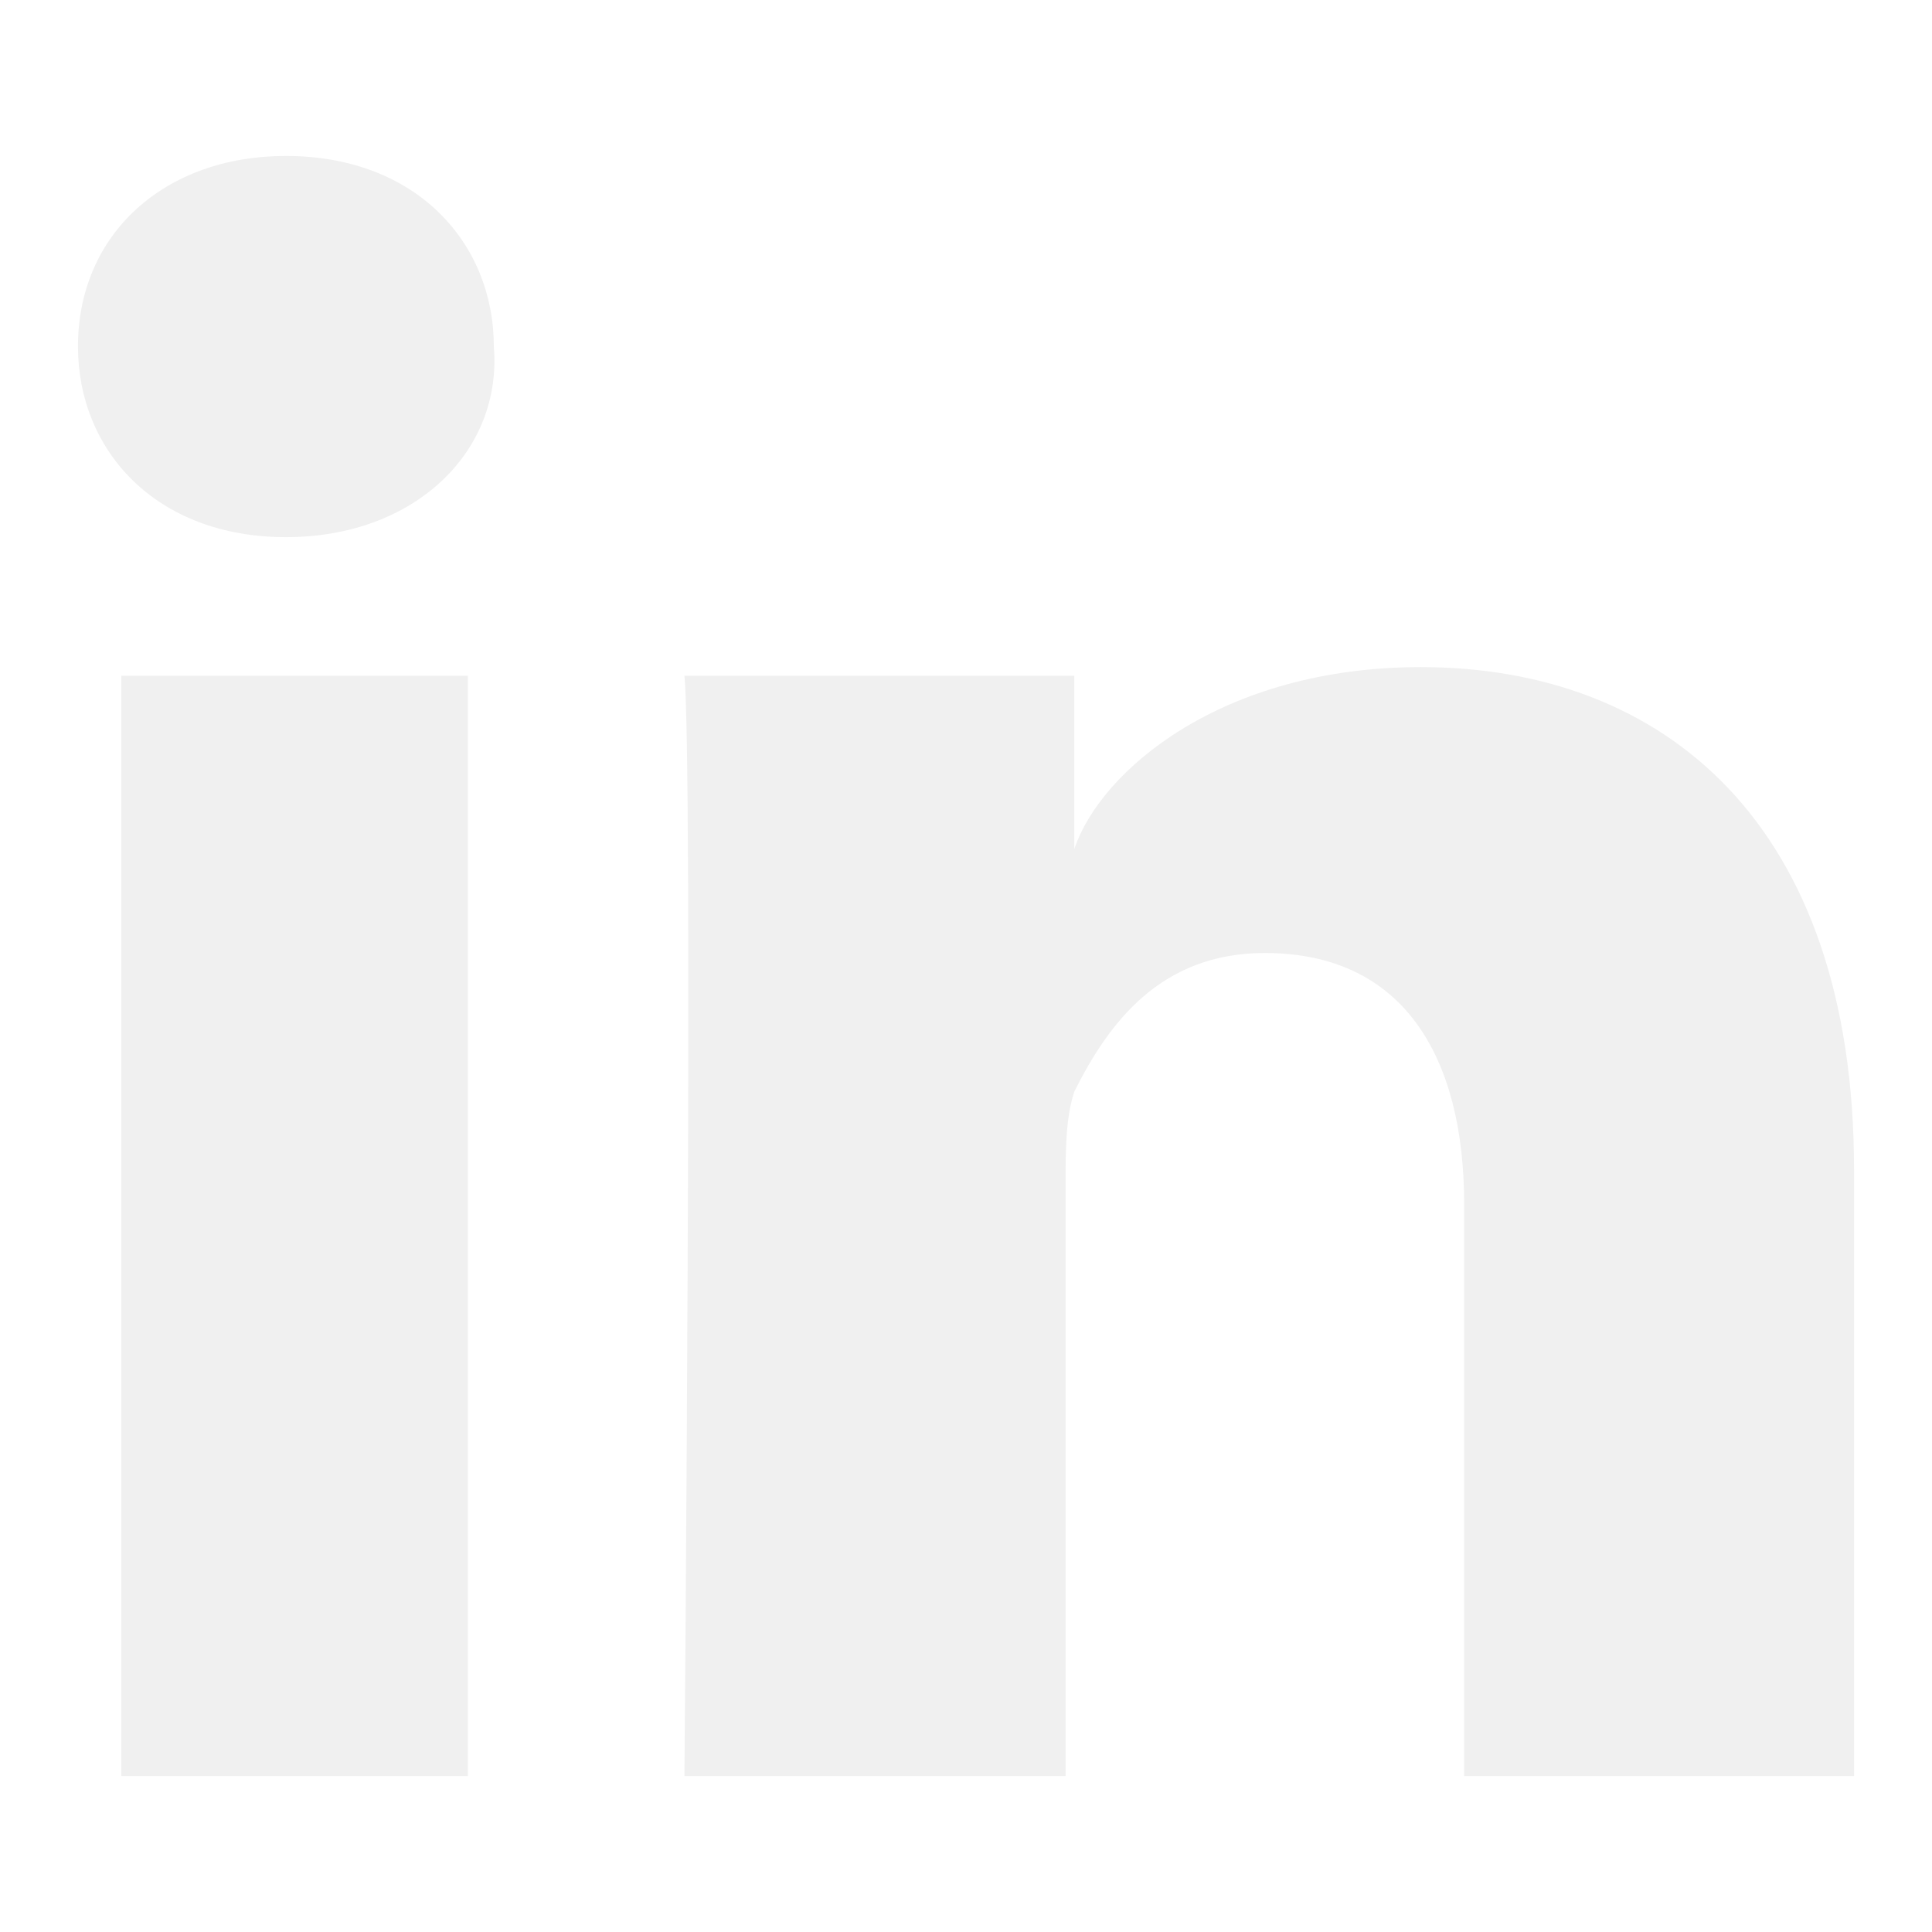
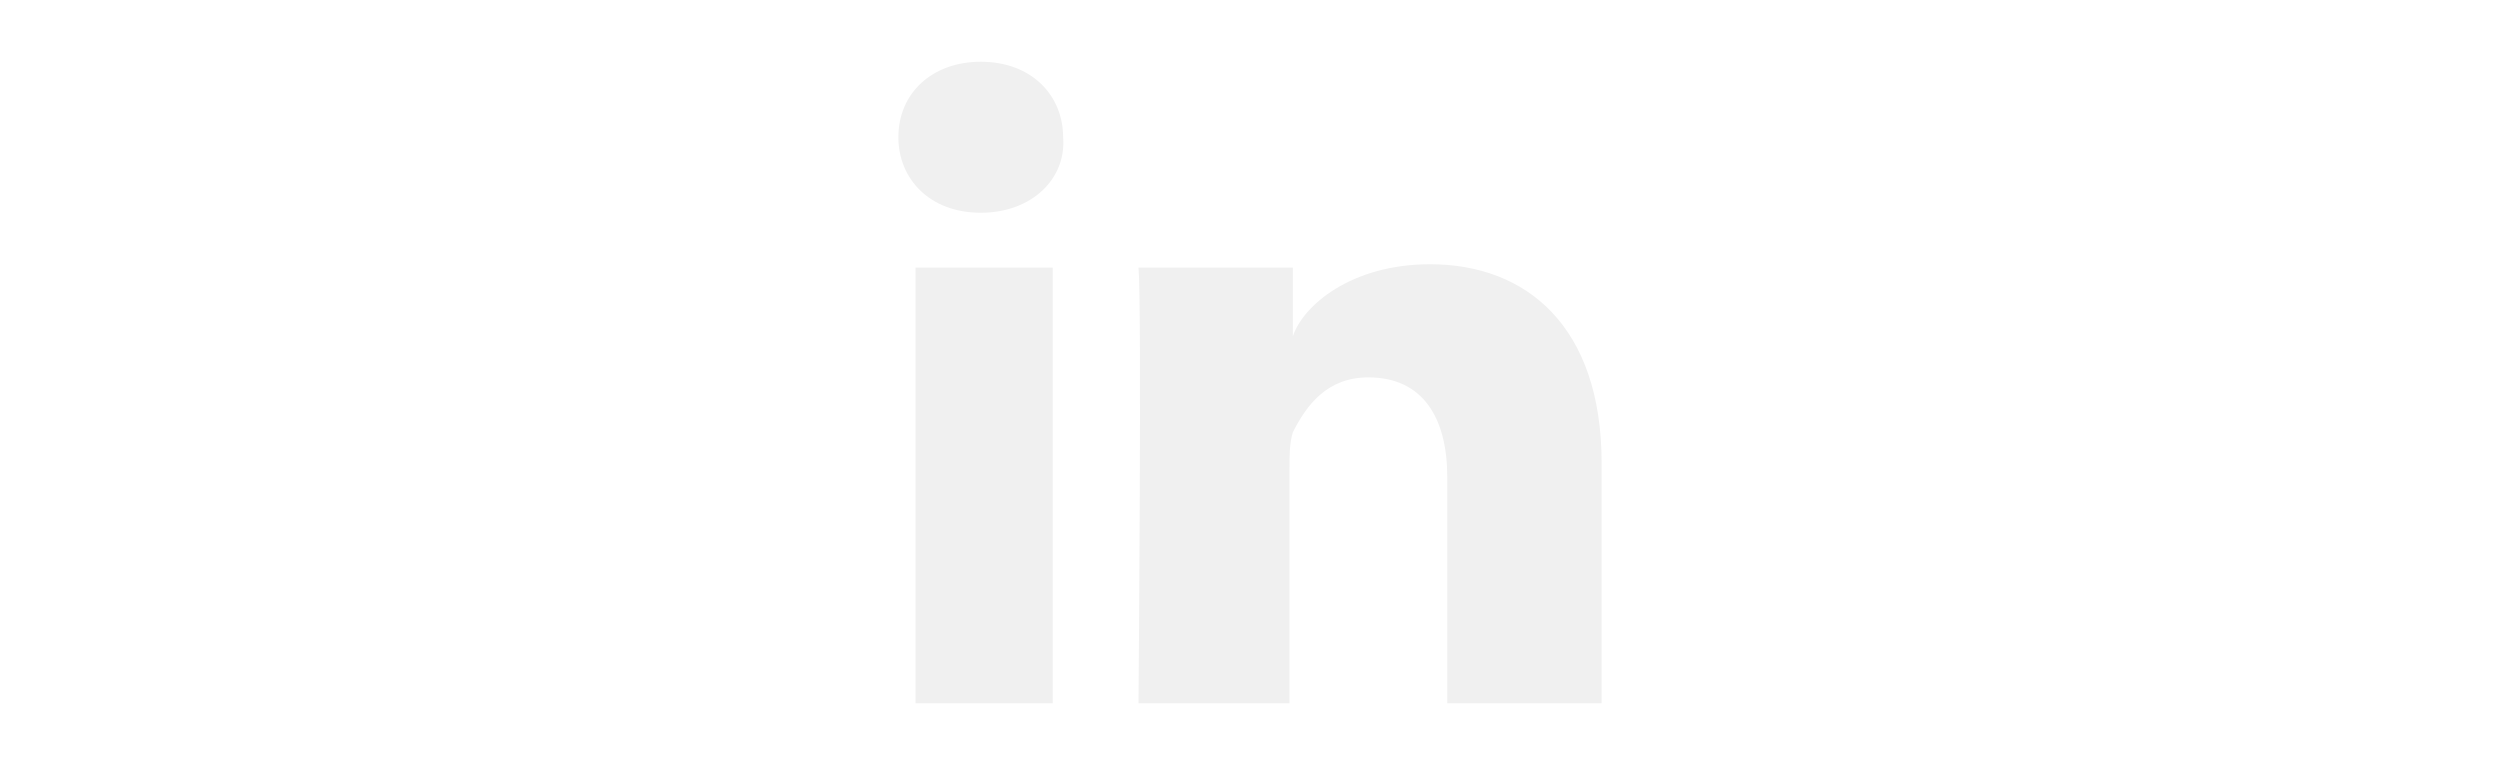
- <svg xmlns="http://www.w3.org/2000/svg" version="1.1" id="Capa_1" x="0px" y="0px" viewBox="0 0 22.3 22.3" enable-background="new 0 0 22.3 22.3" xml:space="preserve">
-   <path fill="#FFFFFF" d="M0,0v22.3h22.3V0H0z M5.4,20.5h-4V7.8h4V20.5z M3.3,6.2L3.3,6.2c-1.5,0-2.4-1-2.4-2.2c0-1.3,1-2.2,2.4-2.2  c1.5,0,2.4,1,2.4,2.2C5.8,5.2,4.8,6.2,3.3,6.2z M21.4,20.5h-4.5v-6.6c0-1.7-0.7-2.9-2.3-2.9c-1.2,0-1.8,0.8-2.2,1.6  c-0.1,0.3-0.1,0.7-0.1,1v6.9H7.9c0,0,0.1-11.7,0-12.7h4.5v2c0.3-0.9,1.7-2.1,4-2.1c2.8,0,5,1.8,5,5.8V20.5z" />
+ <svg xmlns="http://www.w3.org/2000/svg" version="1.2" baseProfile="tiny" id="Capa_1" x="0px" y="0px" viewBox="-694 90 2000 612" xml:space="preserve">
+   <path fill="#FFFFFF" d="M-700,90v612h2012V90H-700z M148.2,652.6H38.4V304.1h109.8V652.6z M90.6,260.2L90.6,260.2  c-41.2,0-65.9-27.4-65.9-60.4c0-35.7,27.4-60.4,65.9-60.4c41.2,0,65.9,27.4,65.9,60.4C159.2,232.7,131.7,260.2,90.6,260.2z   M587.3,652.6H463.8V471.5c0-46.7-19.2-79.6-63.1-79.6c-32.9,0-49.4,22-60.4,43.9c-2.7,8.2-2.7,19.2-2.7,27.4v189.4H216.8  c0,0,2.7-321.1,0-348.5h123.5V359c8.2-24.7,46.7-57.6,109.8-57.6c76.8,0,137.2,49.4,137.2,159.2V652.6z" />
</svg>
